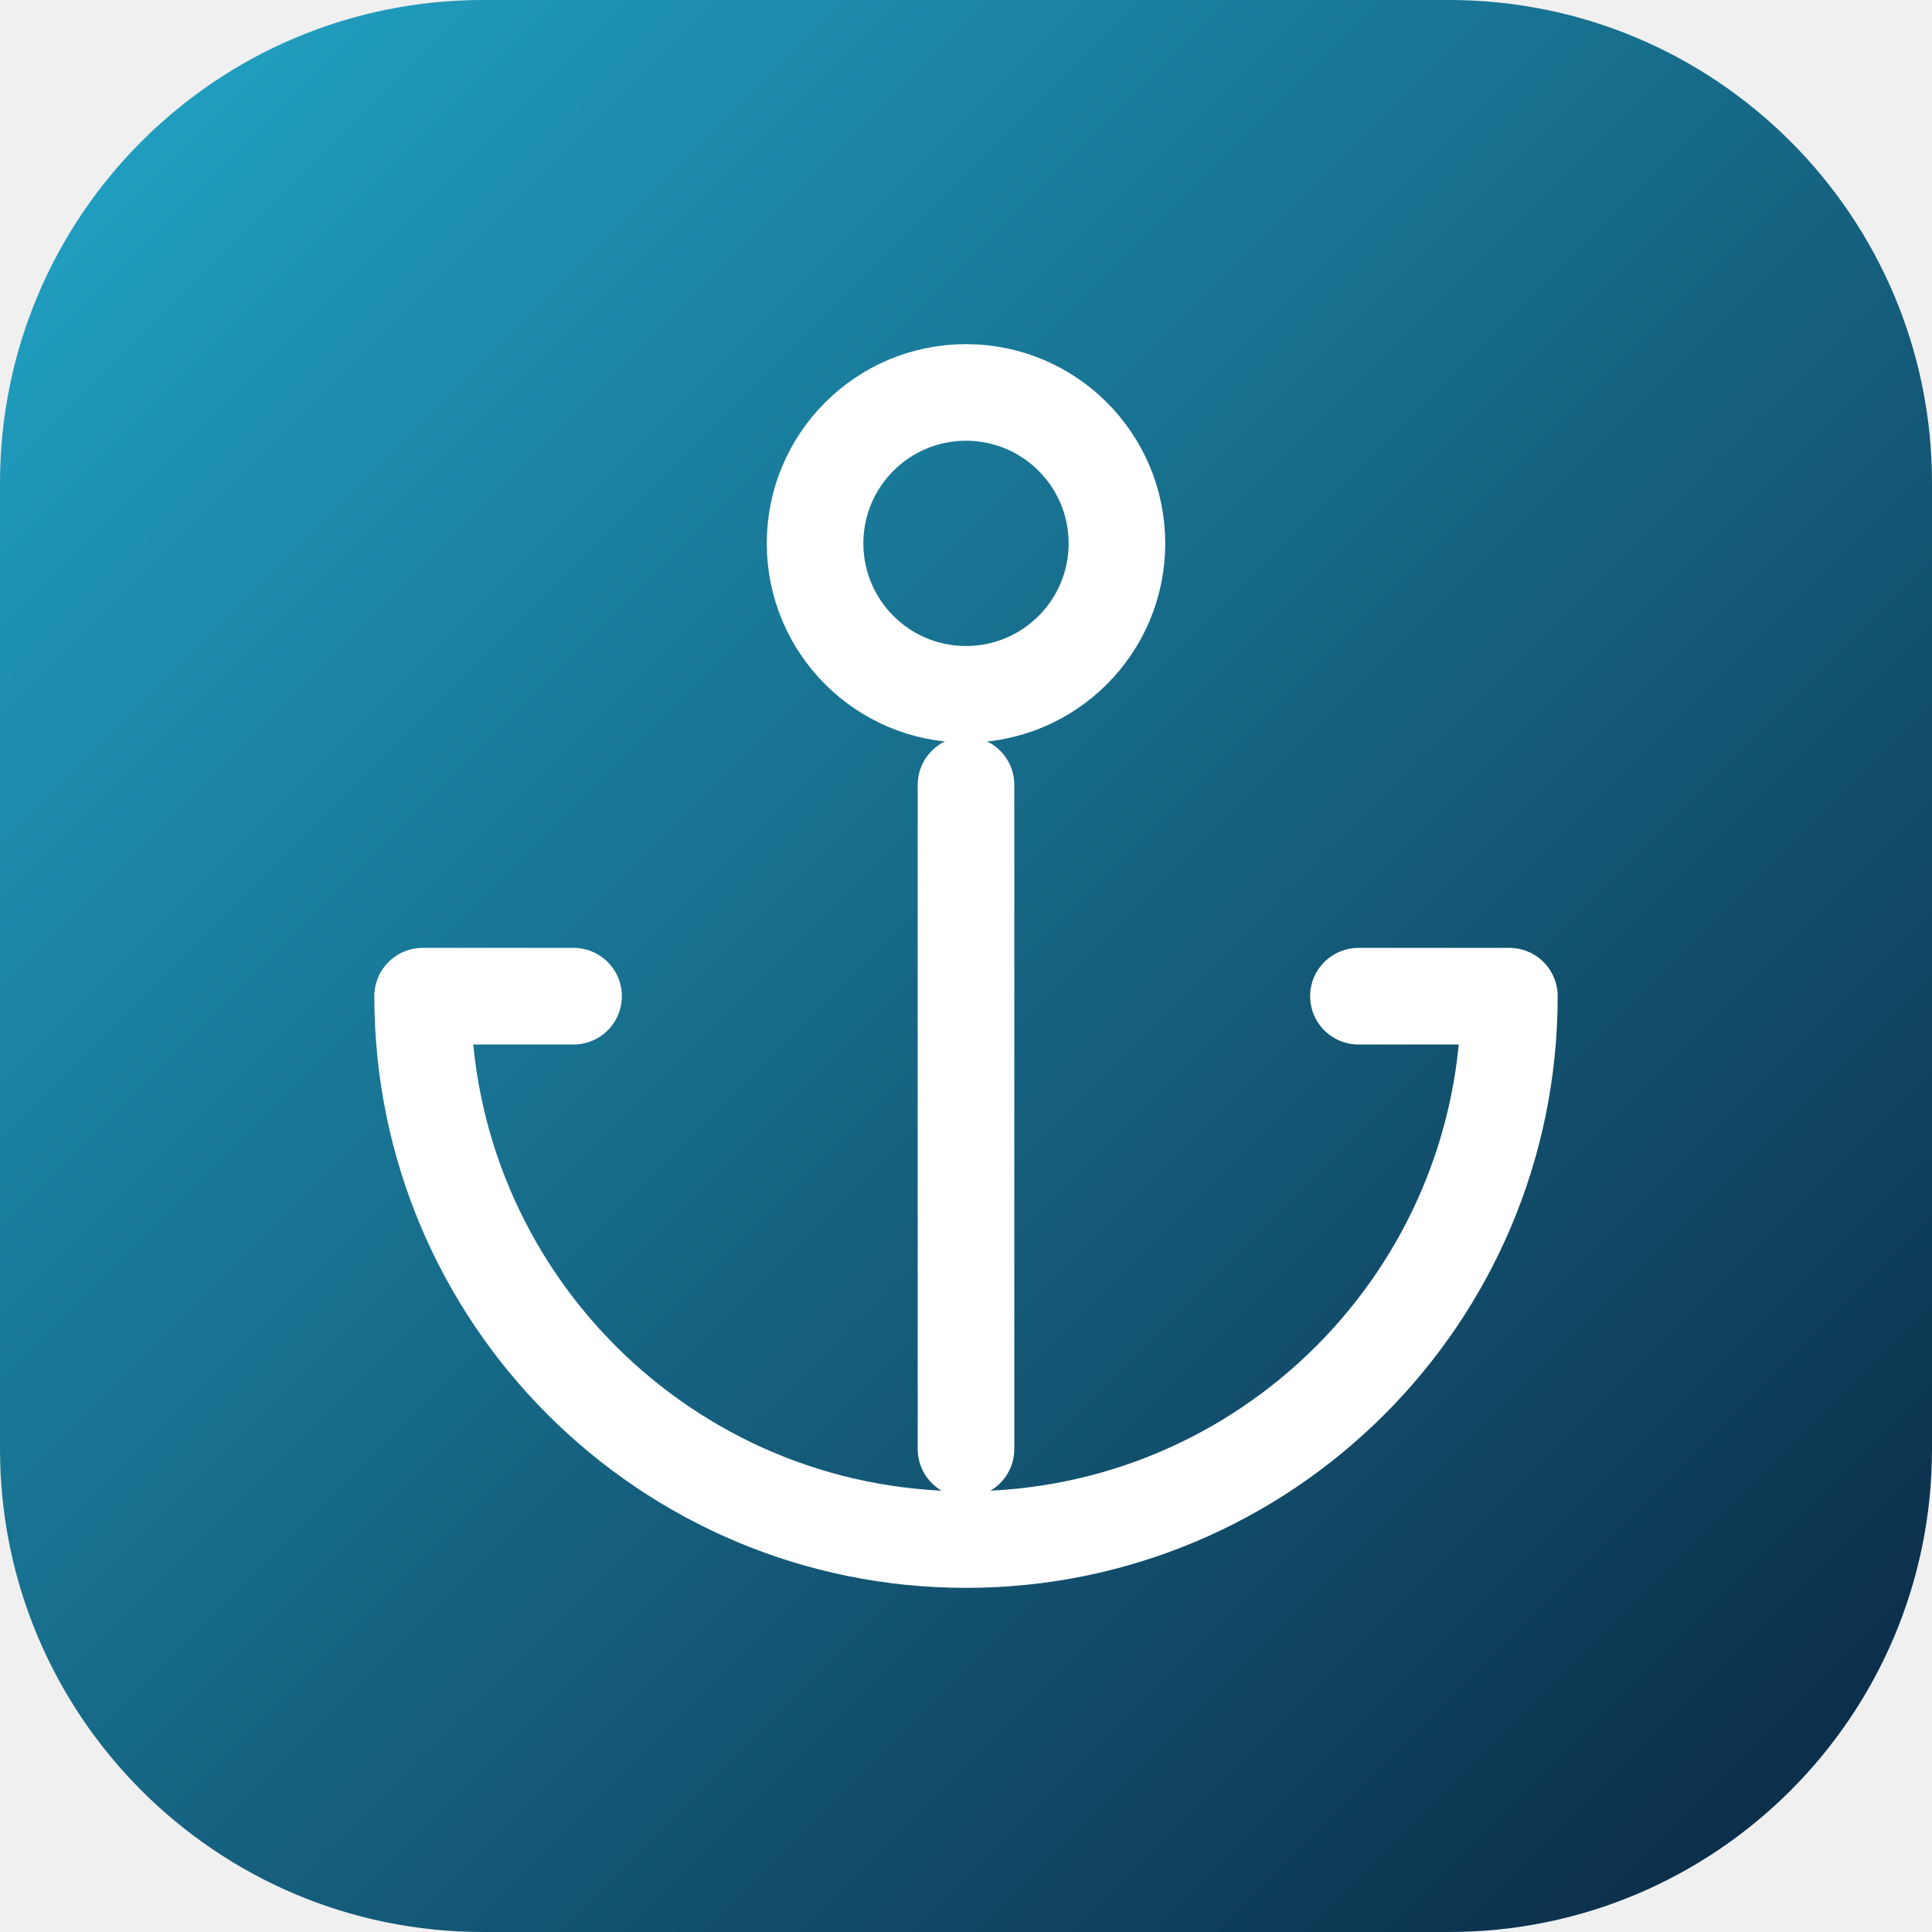
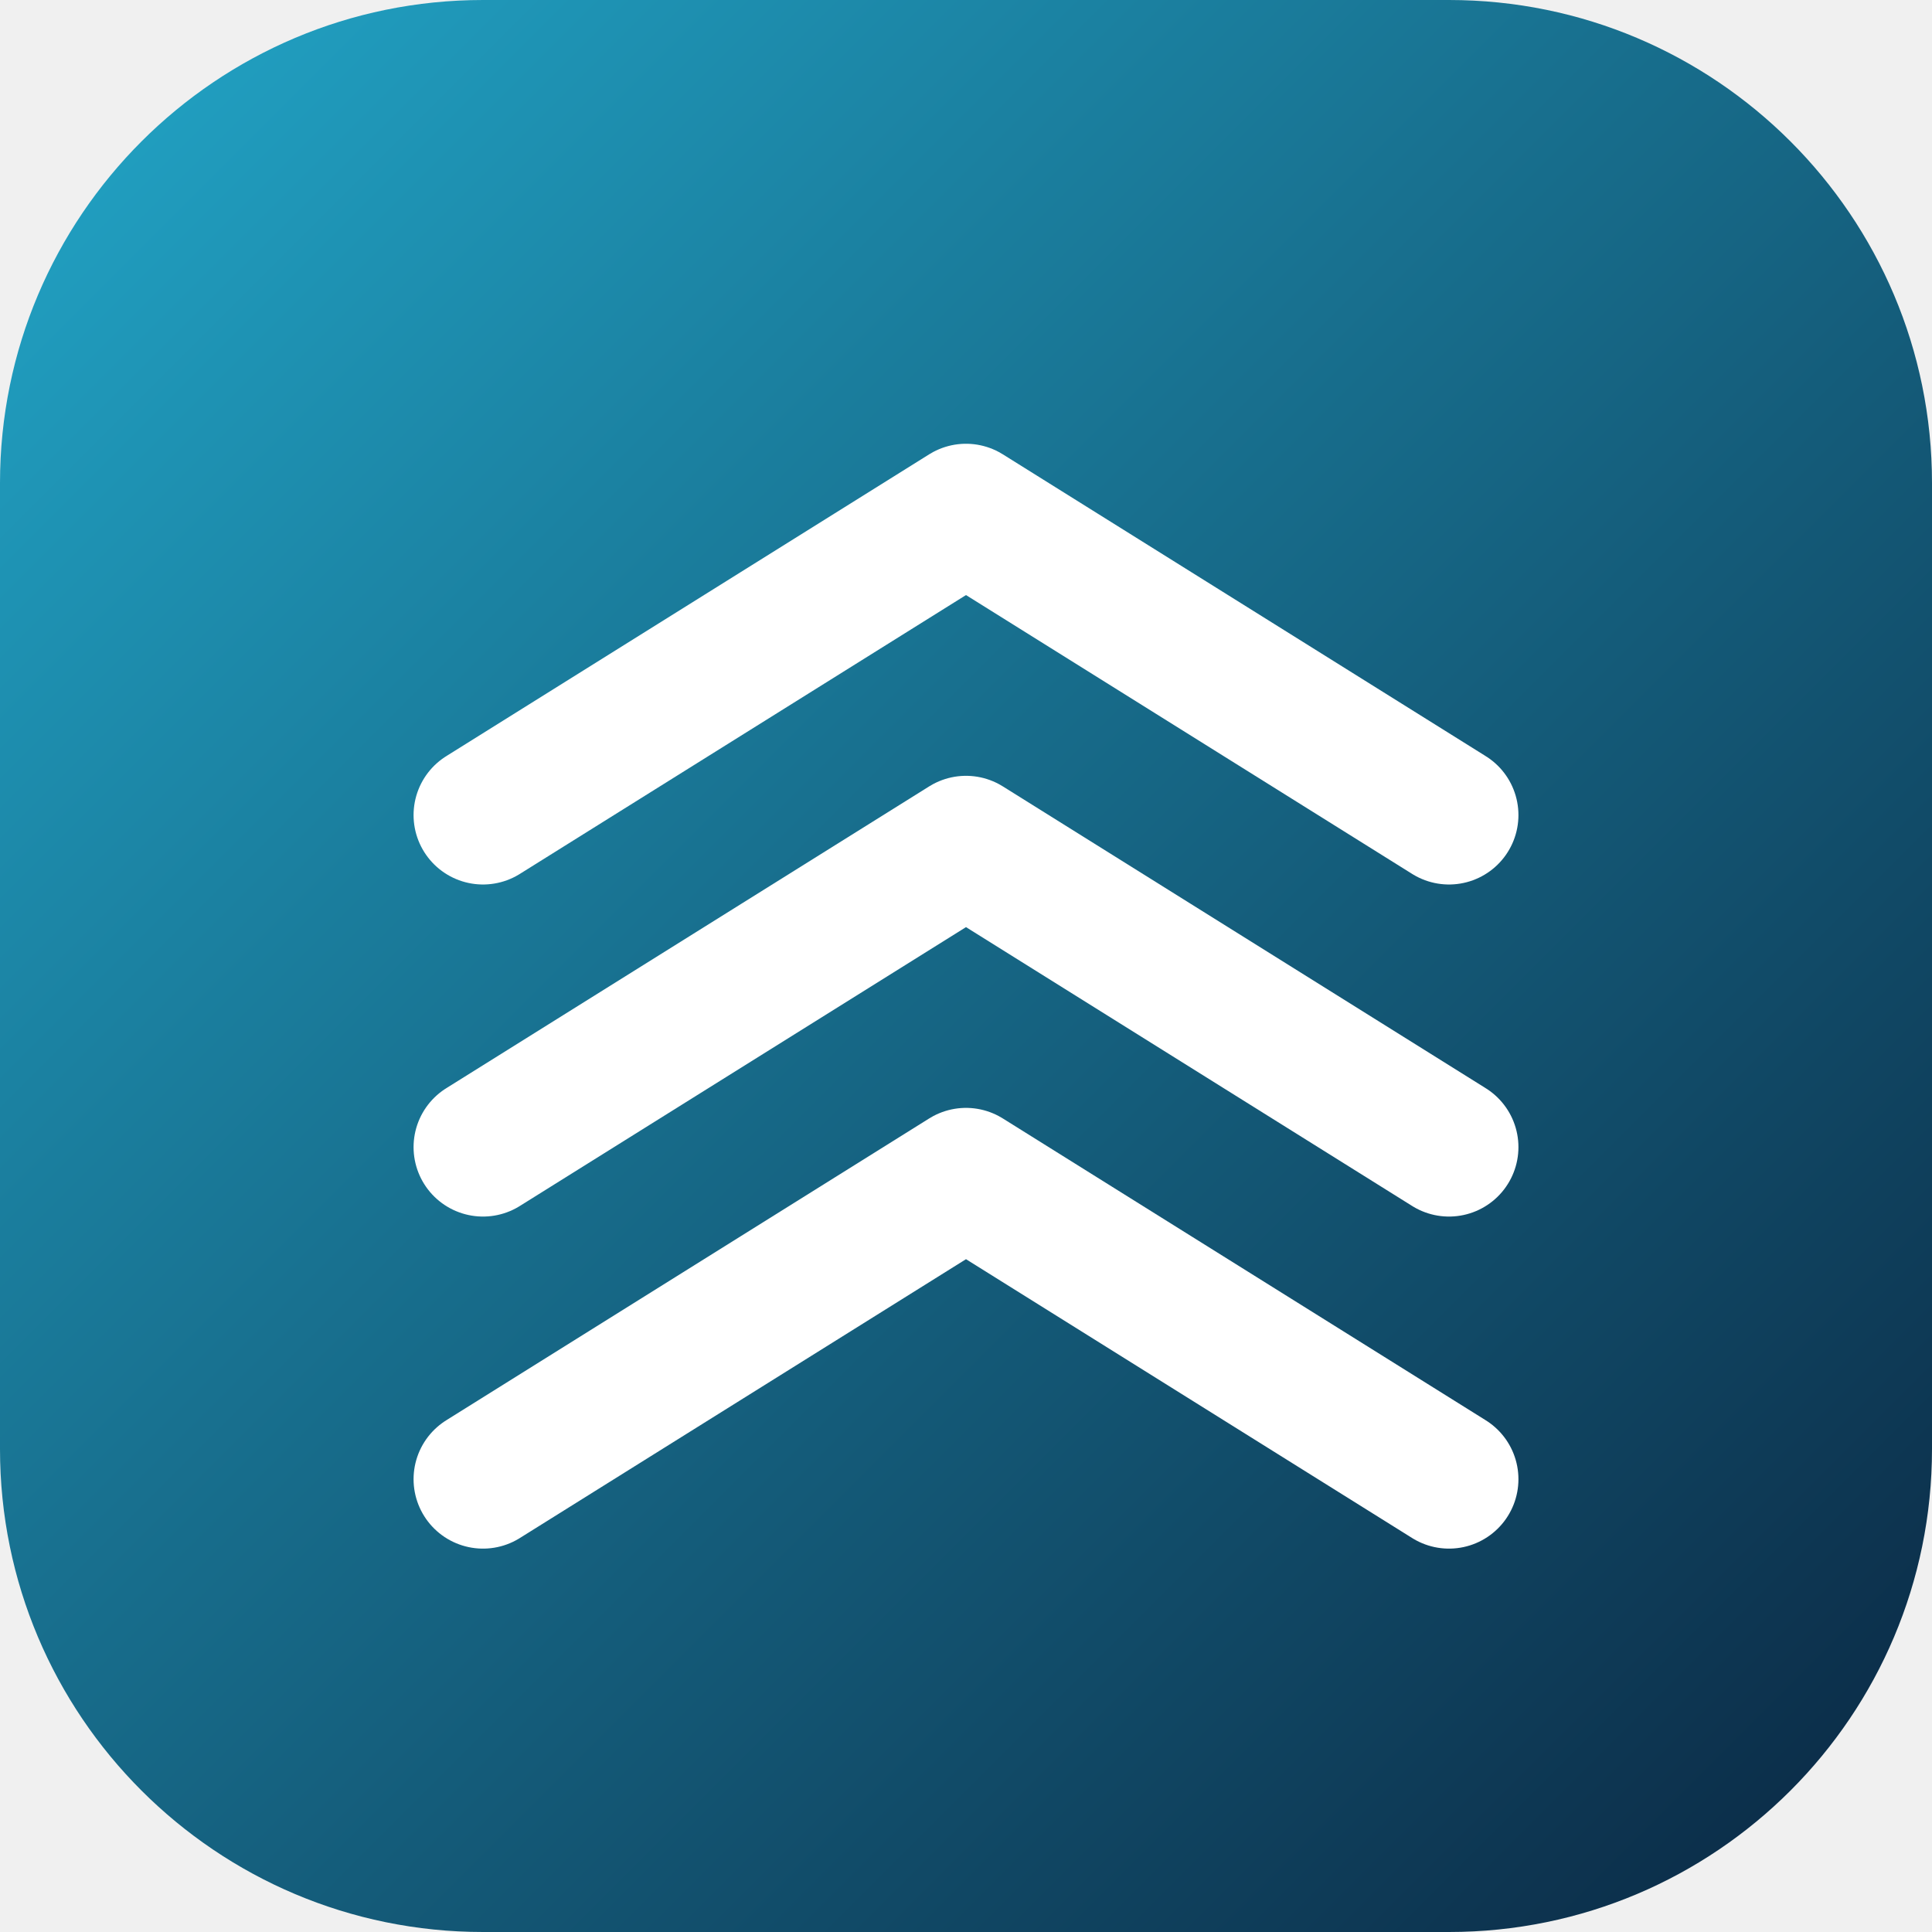
<svg xmlns="http://www.w3.org/2000/svg" viewBox="0 0 64 64" width="64" height="64">
  <defs>
    <linearGradient id="g" x1="0" y1="0" x2="1" y2="1">
      <stop offset="0" stop-color="#22a7c9" />
      <stop offset="1" stop-color="#0a2540" />
    </linearGradient>
  </defs>
  <rect width="64" height="64" rx="16" fill="url(#g)" />
-   <g fill="none" stroke="#ffffff" stroke-width="3.2" stroke-linecap="round" stroke-linejoin="round">
-     <circle cx="32" cy="18" r="5" />
-     <line x1="32" y1="48" x2="32" y2="26" />
-     <path d="M19 33h-5a18 18 0 0 0 36 0h-5" />
+   <g fill="none" stroke="#ffffff" stroke-width="4.6" stroke-linecap="round" stroke-linejoin="round">
+     <path d="M16 27 L32 17 L48 27" />
+     <path d="M16 38 L32 28 L48 38" />
+     <path d="M16 49 L32 39 L48 49" />
  </g>
</svg>
